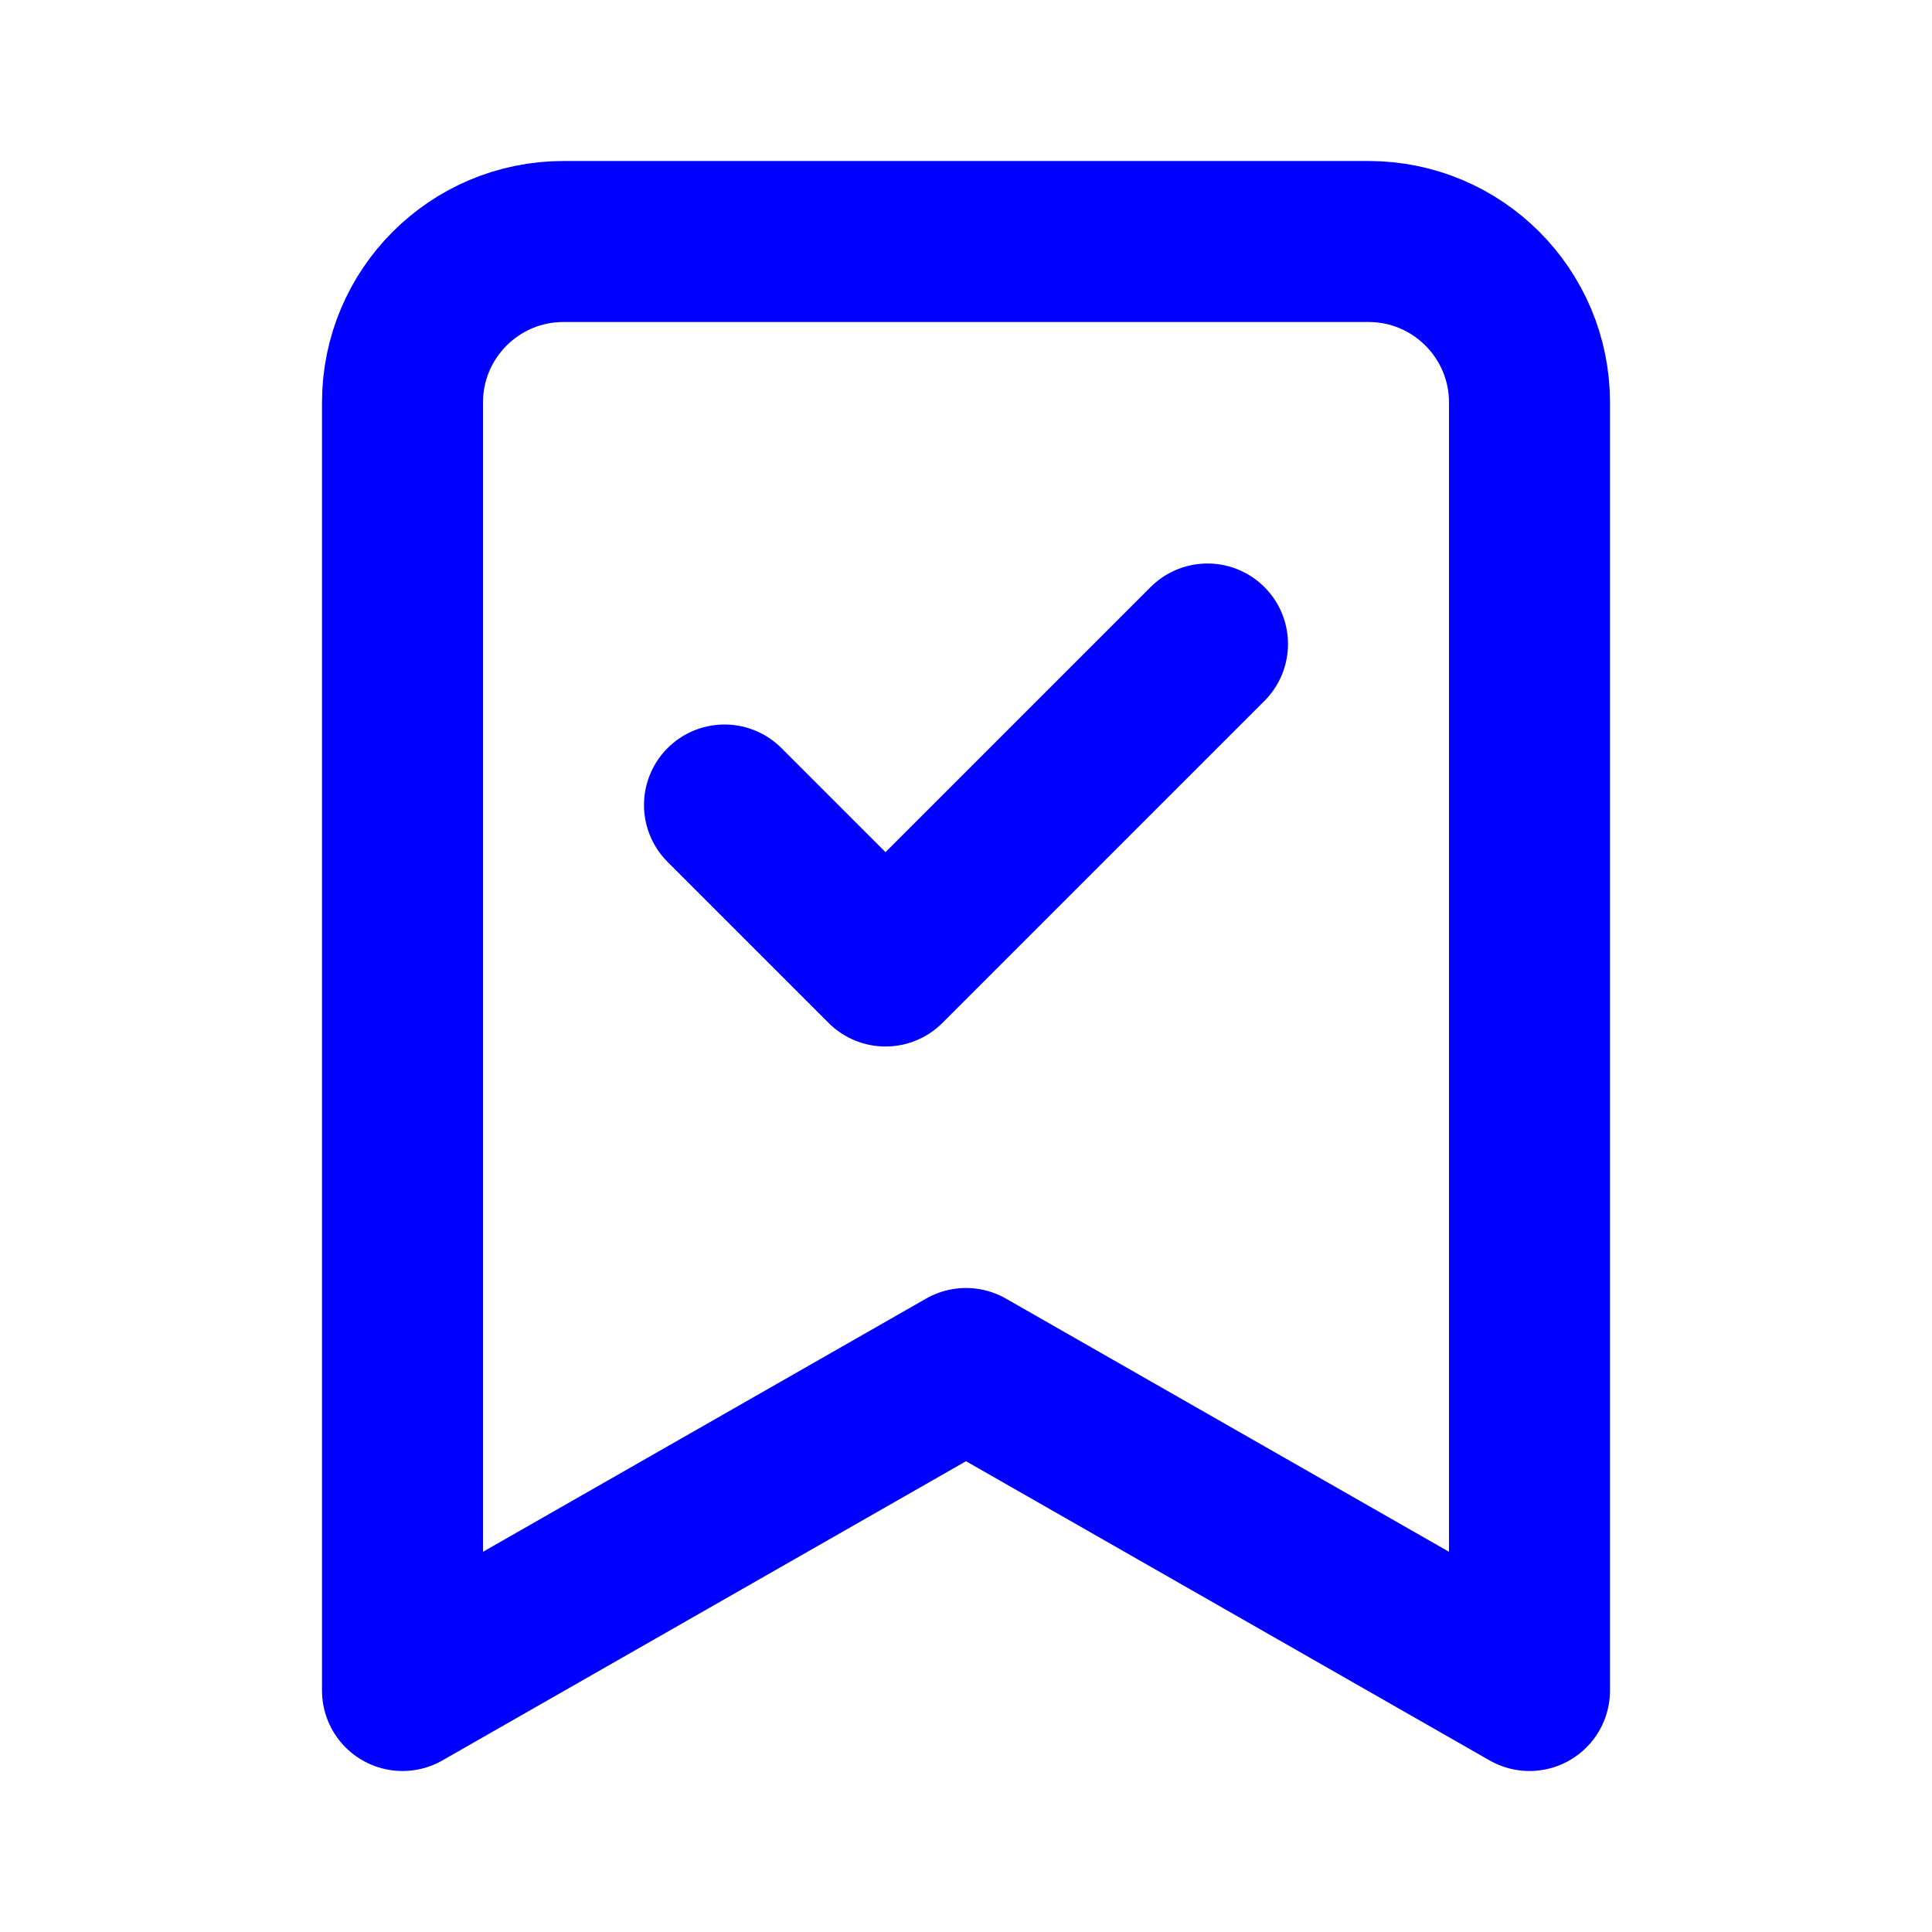
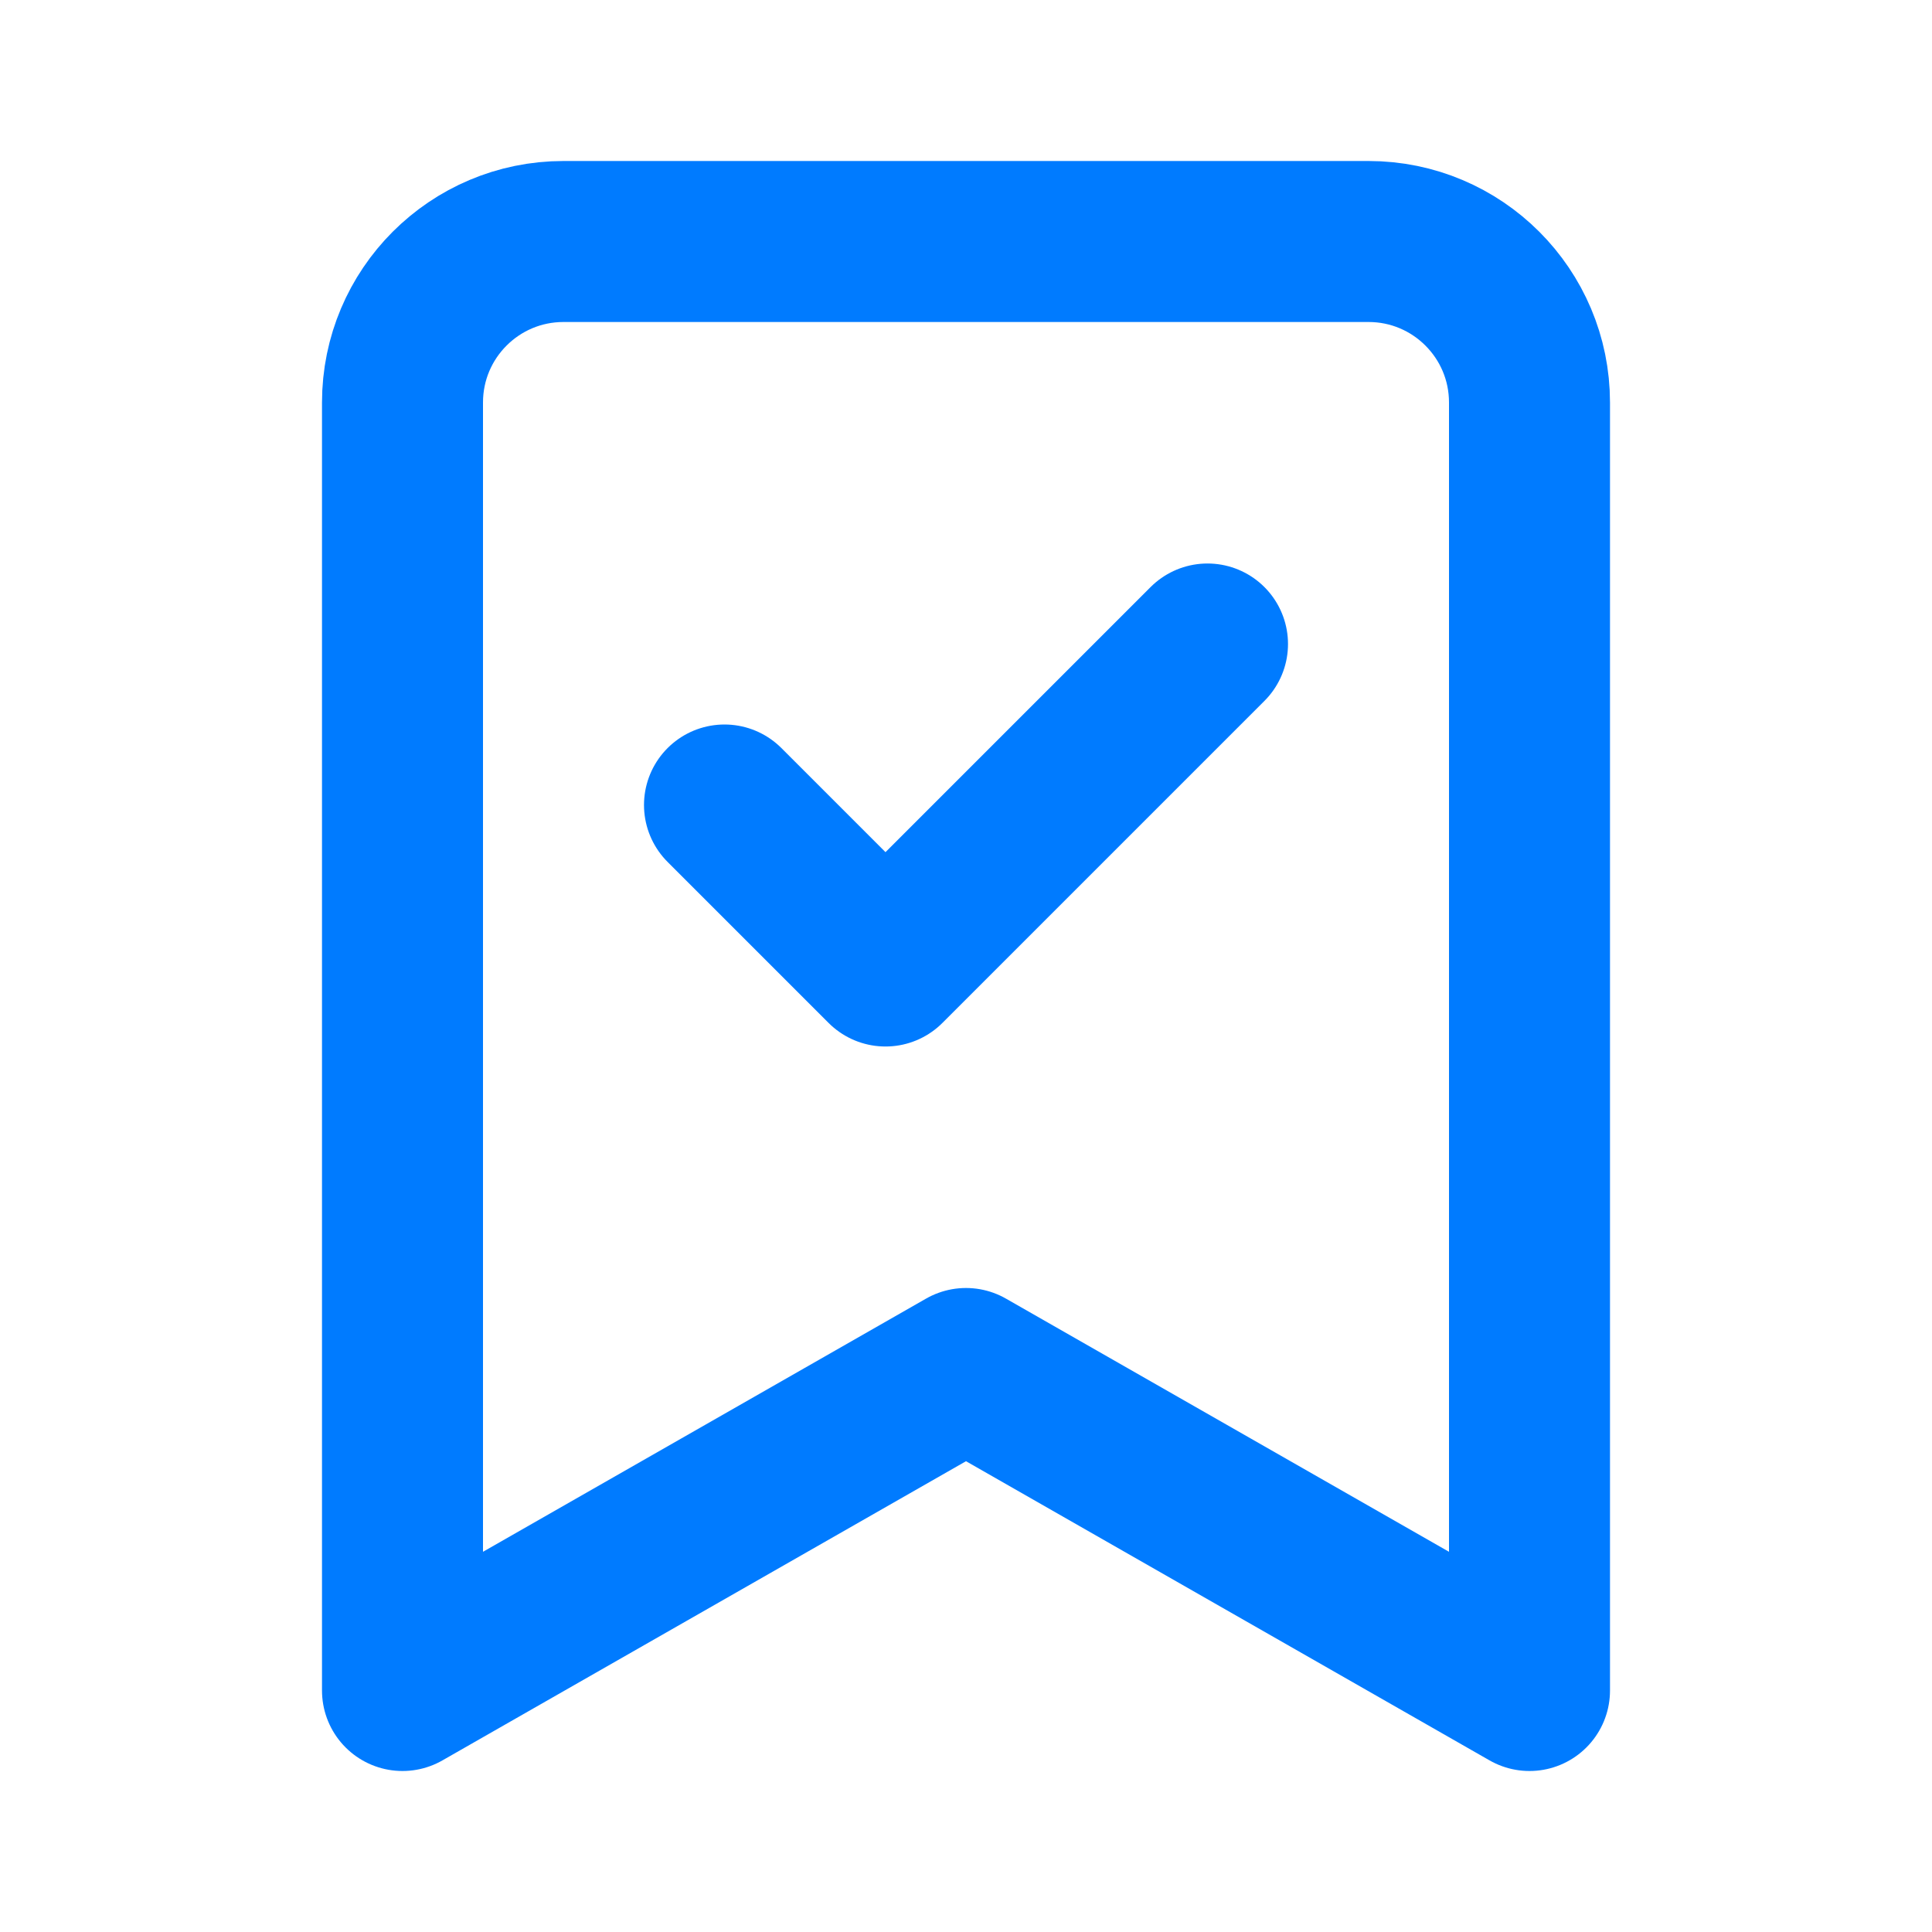
- <svg xmlns="http://www.w3.org/2000/svg" width="24" height="24" viewBox="0 0 24 24" fill="none" stroke="blue" stroke-width="2" stroke-linecap="round" stroke-linejoin="round" class="lucide lucide-bookmark-check">
+ <svg xmlns="http://www.w3.org/2000/svg" width="40" height="40" viewBox="0 0 24 24" fill="none" stroke="#007bff" stroke-width="2" stroke-linecap="round" stroke-linejoin="round" class="lucide lucide-bookmark-check">
  <path d="m19 21-7-4-7 4V5a2 2 0 0 1 2-2h10a2 2 0 0 1 2 2Z" />
  <path d="m9 10 2 2 4-4" />
</svg>
